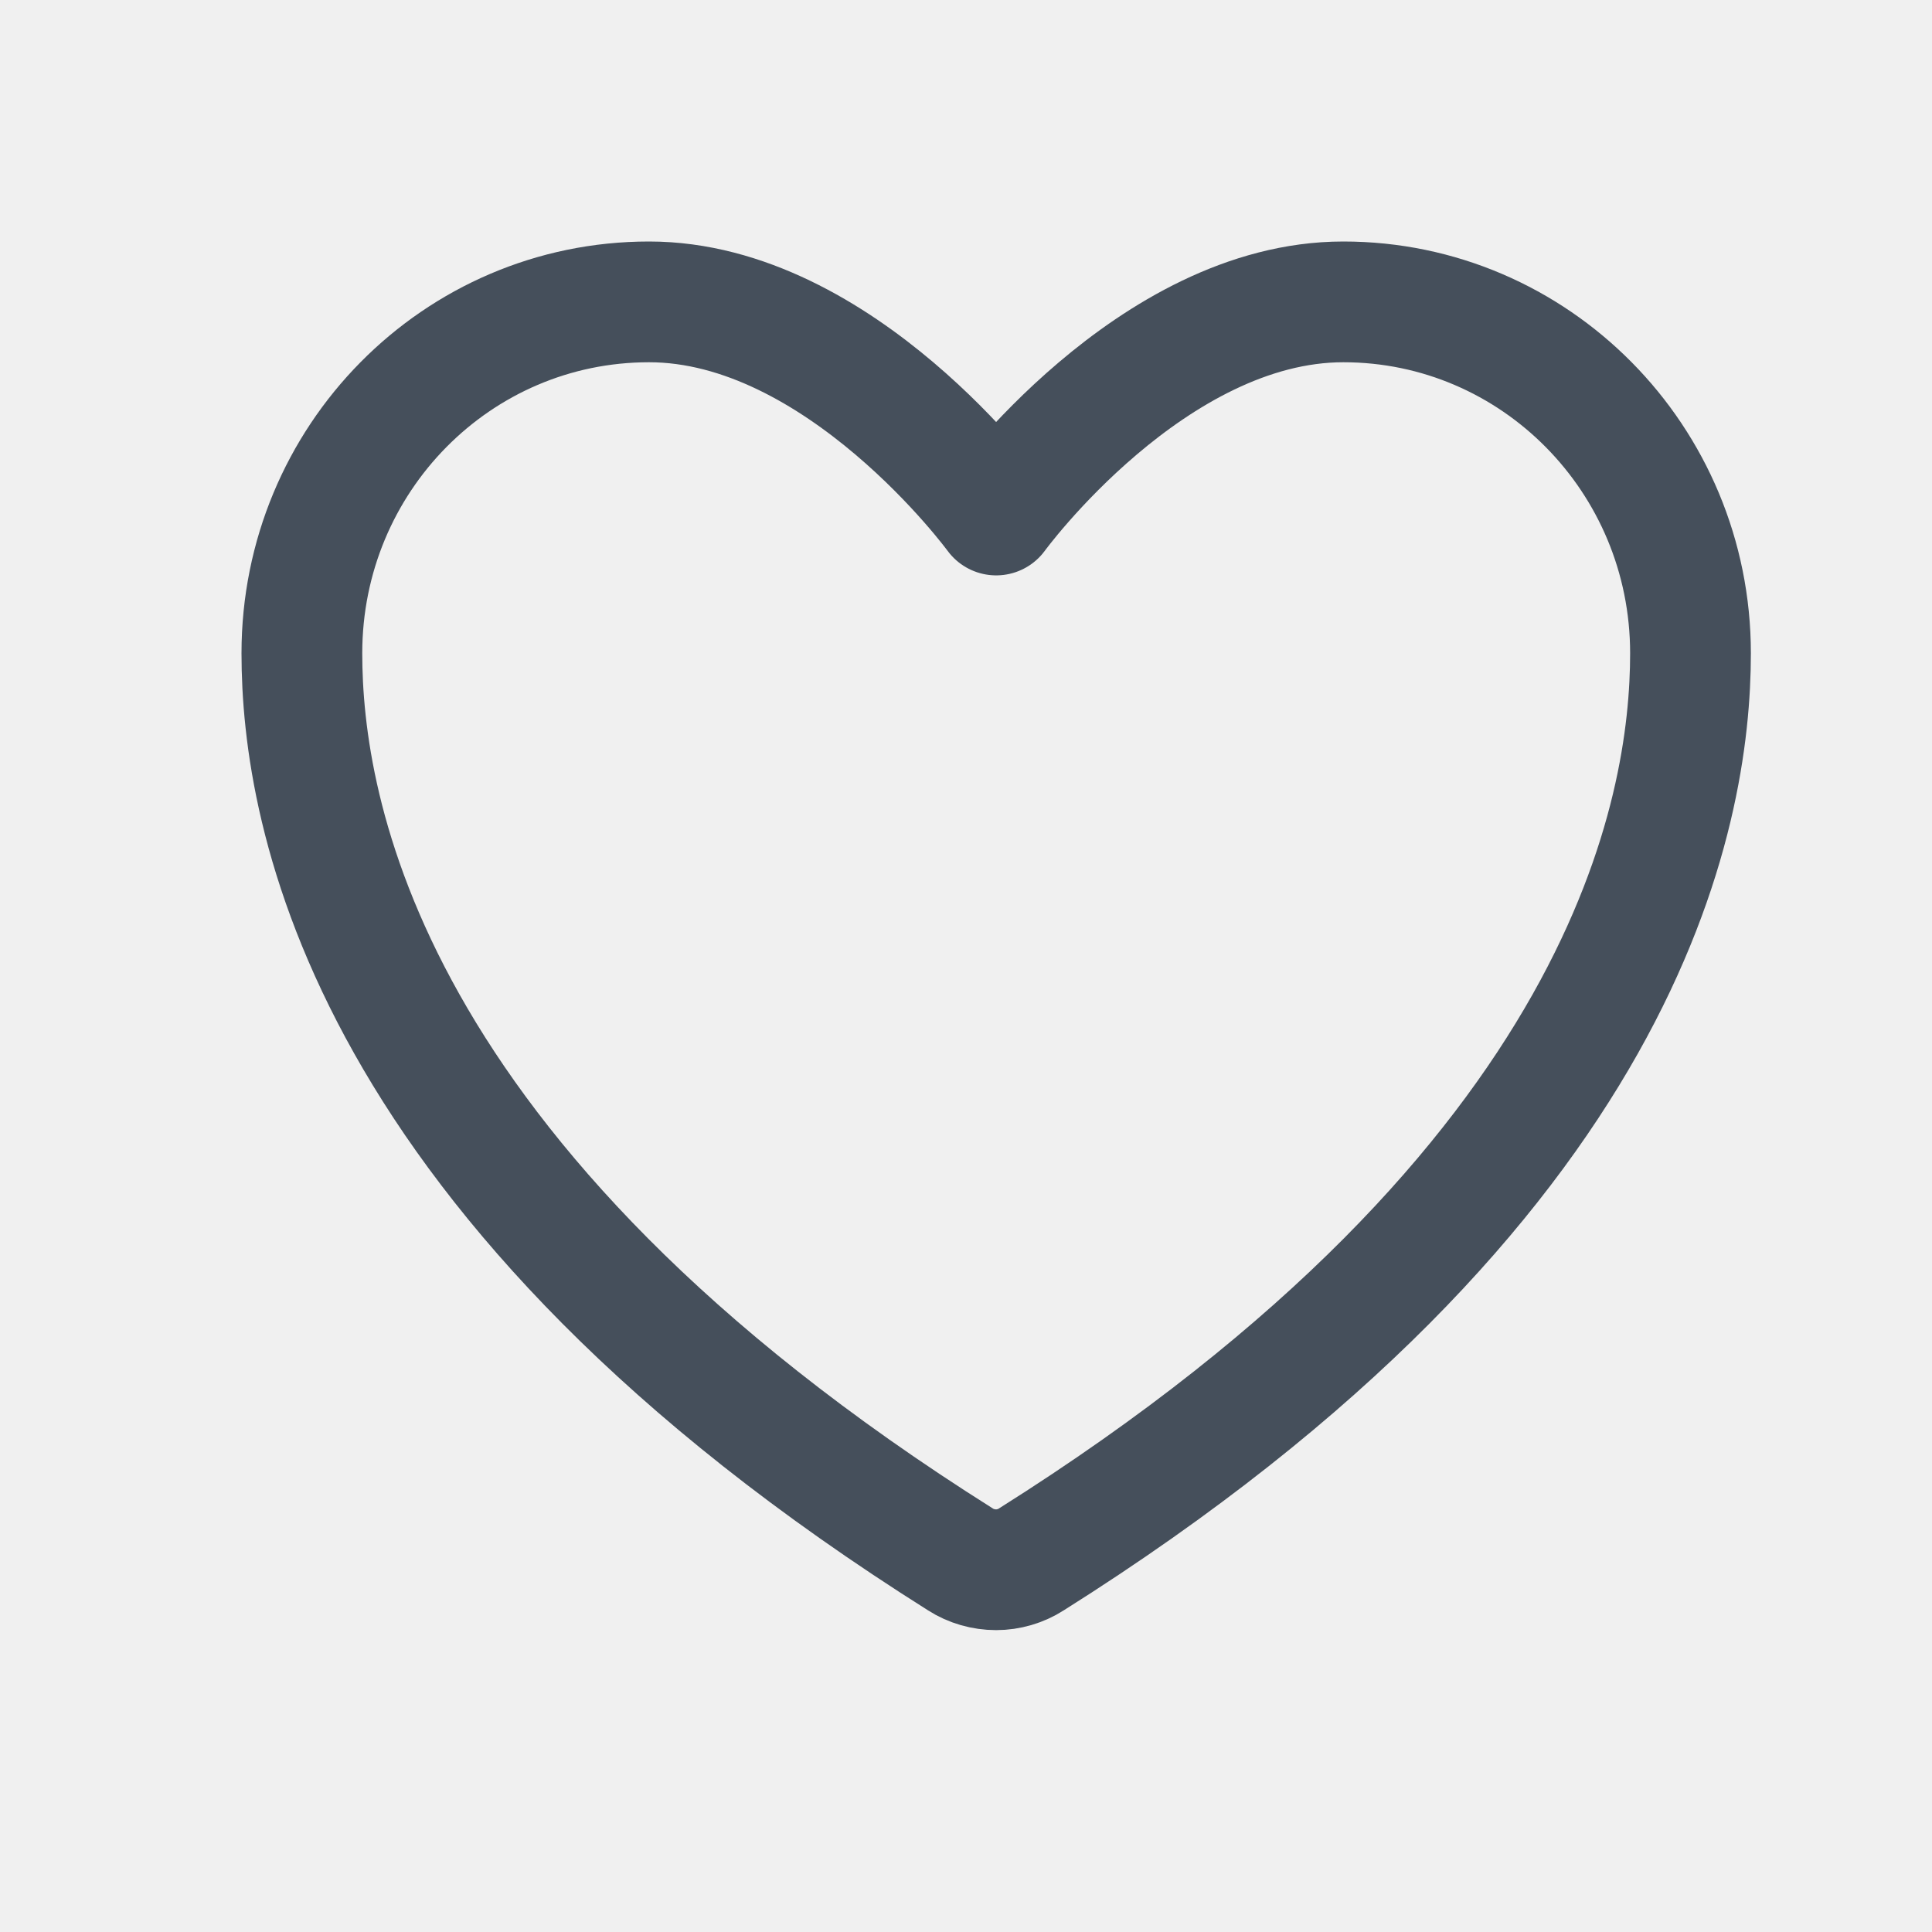
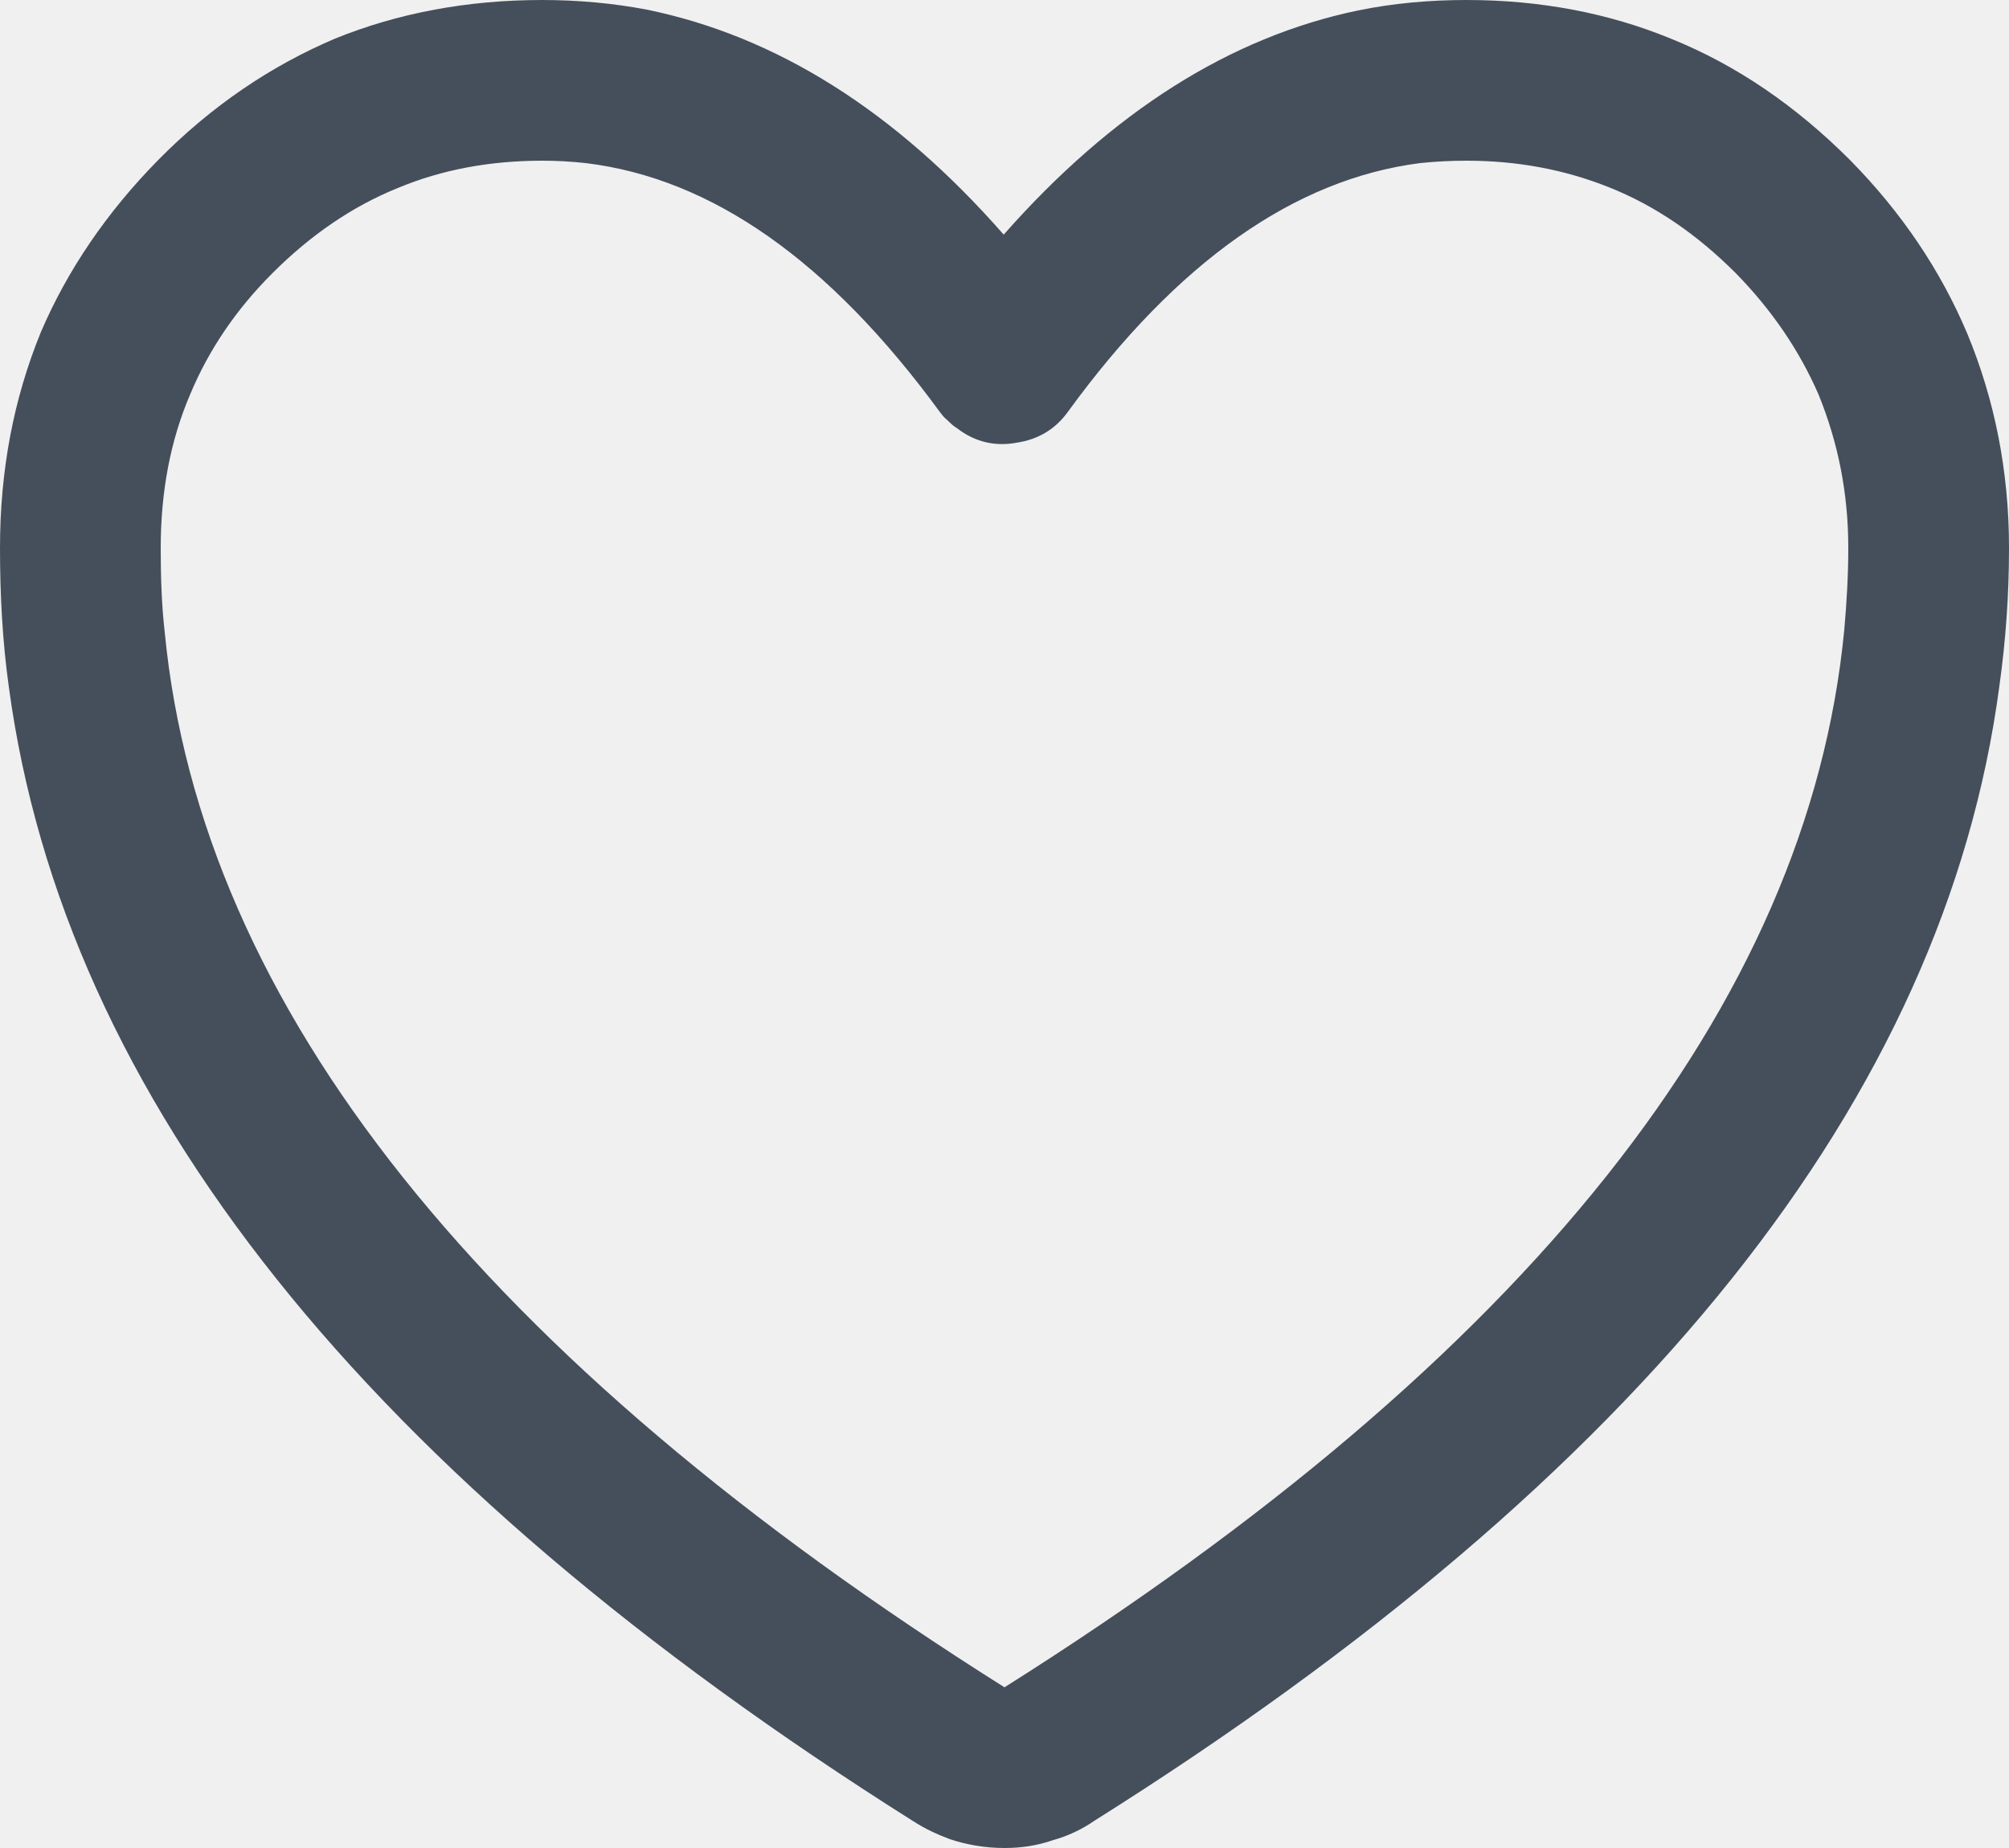
- <svg xmlns="http://www.w3.org/2000/svg" width="32" height="32" viewBox="0 0 32 32" fill="none">
-   <defs>
-     <clipPath id="clip28_6195">
-       <rect id="Frame" rx="0" width="31" height="31" transform="translate(0.5 0.5)" fill="white" fill-opacity="0" />
-     </clipPath>
-   </defs>
-   <rect id="Frame" rx="0" width="31" height="31" transform="translate(0.5 0.5)" fill="#FFFFFF" fill-opacity="0" />
-   <g clip-path="url(#clip28_6195)">
-     <path id="Vector" d="M5 10.82C5 13.42 6 19.59 15.91 25.83C16.08 25.94 16.29 26 16.5 26C16.7 26 16.91 25.94 17.08 25.83C26.99 19.59 28 13.42 28 10.82C28 7.6 25.42 5 22.25 5C19.07 5 16.5 8.53 16.5 8.53C16.5 8.53 13.92 5 10.75 5C7.57 5 5 7.6 5 10.82Z" stroke="#454F5B" stroke-opacity="1" stroke-width="2" stroke-linejoin="round" />
-   </g>
+ <svg xmlns="http://www.w3.org/2000/svg" width="25" height="23" viewBox="0 0 25 23" fill="none">
+   <defs />
+   <path id="Vector (Граница)" d="M0.11 8.55C0.8 13.67 4.55 18.37 11.37 22.67C11.51 22.76 11.66 22.83 11.82 22.89C12.03 22.96 12.26 23 12.5 23C12.71 23 12.91 22.97 13.11 22.9C13.29 22.85 13.46 22.77 13.62 22.66C20.44 18.37 24.2 13.66 24.88 8.54C24.96 7.97 25 7.4 25 6.82C25 5.86 24.82 4.97 24.48 4.15C24.15 3.37 23.67 2.65 23.02 1.99C22.35 1.32 21.61 0.81 20.79 0.48C20.01 0.16 19.16 0 18.25 0C17.79 0 17.34 0.04 16.9 0.13C15.31 0.46 13.84 1.39 12.49 2.92C11.14 1.38 9.66 0.45 8.05 0.12C7.63 0.04 7.19 0 6.75 0C5.82 0 4.96 0.16 4.17 0.48C3.37 0.82 2.63 1.32 1.97 1.99C1.33 2.64 0.84 3.36 0.51 4.13C0.17 4.96 0 5.85 0 6.82C0 7.4 0.03 7.98 0.11 8.55ZM12.5 21C6.02 16.92 2.5 12.53 2.05 7.87C2.01 7.52 2 7.17 2 6.82C2 6.12 2.12 5.48 2.37 4.9C2.6 4.35 2.94 3.85 3.39 3.4C3.86 2.93 4.38 2.57 4.95 2.34C5.5 2.11 6.1 2 6.75 2C6.93 2 7.11 2.01 7.29 2.03C8.86 2.22 10.32 3.25 11.69 5.12C11.72 5.16 11.75 5.2 11.79 5.23C11.83 5.27 11.86 5.3 11.91 5.33C12.13 5.5 12.38 5.56 12.65 5.51C12.92 5.47 13.14 5.34 13.3 5.11C14.65 3.26 16.11 2.23 17.67 2.03C17.86 2.01 18.05 2 18.25 2C18.88 2 19.47 2.11 20.02 2.33C20.6 2.56 21.12 2.92 21.6 3.4C22.05 3.86 22.39 4.36 22.63 4.91C22.87 5.5 23 6.13 23 6.82C23 7.16 22.98 7.5 22.95 7.84C22.5 12.51 19 16.9 12.5 21Z" fill="#454F5B" fill-opacity="1" fill-rule="evenodd" />
</svg>
